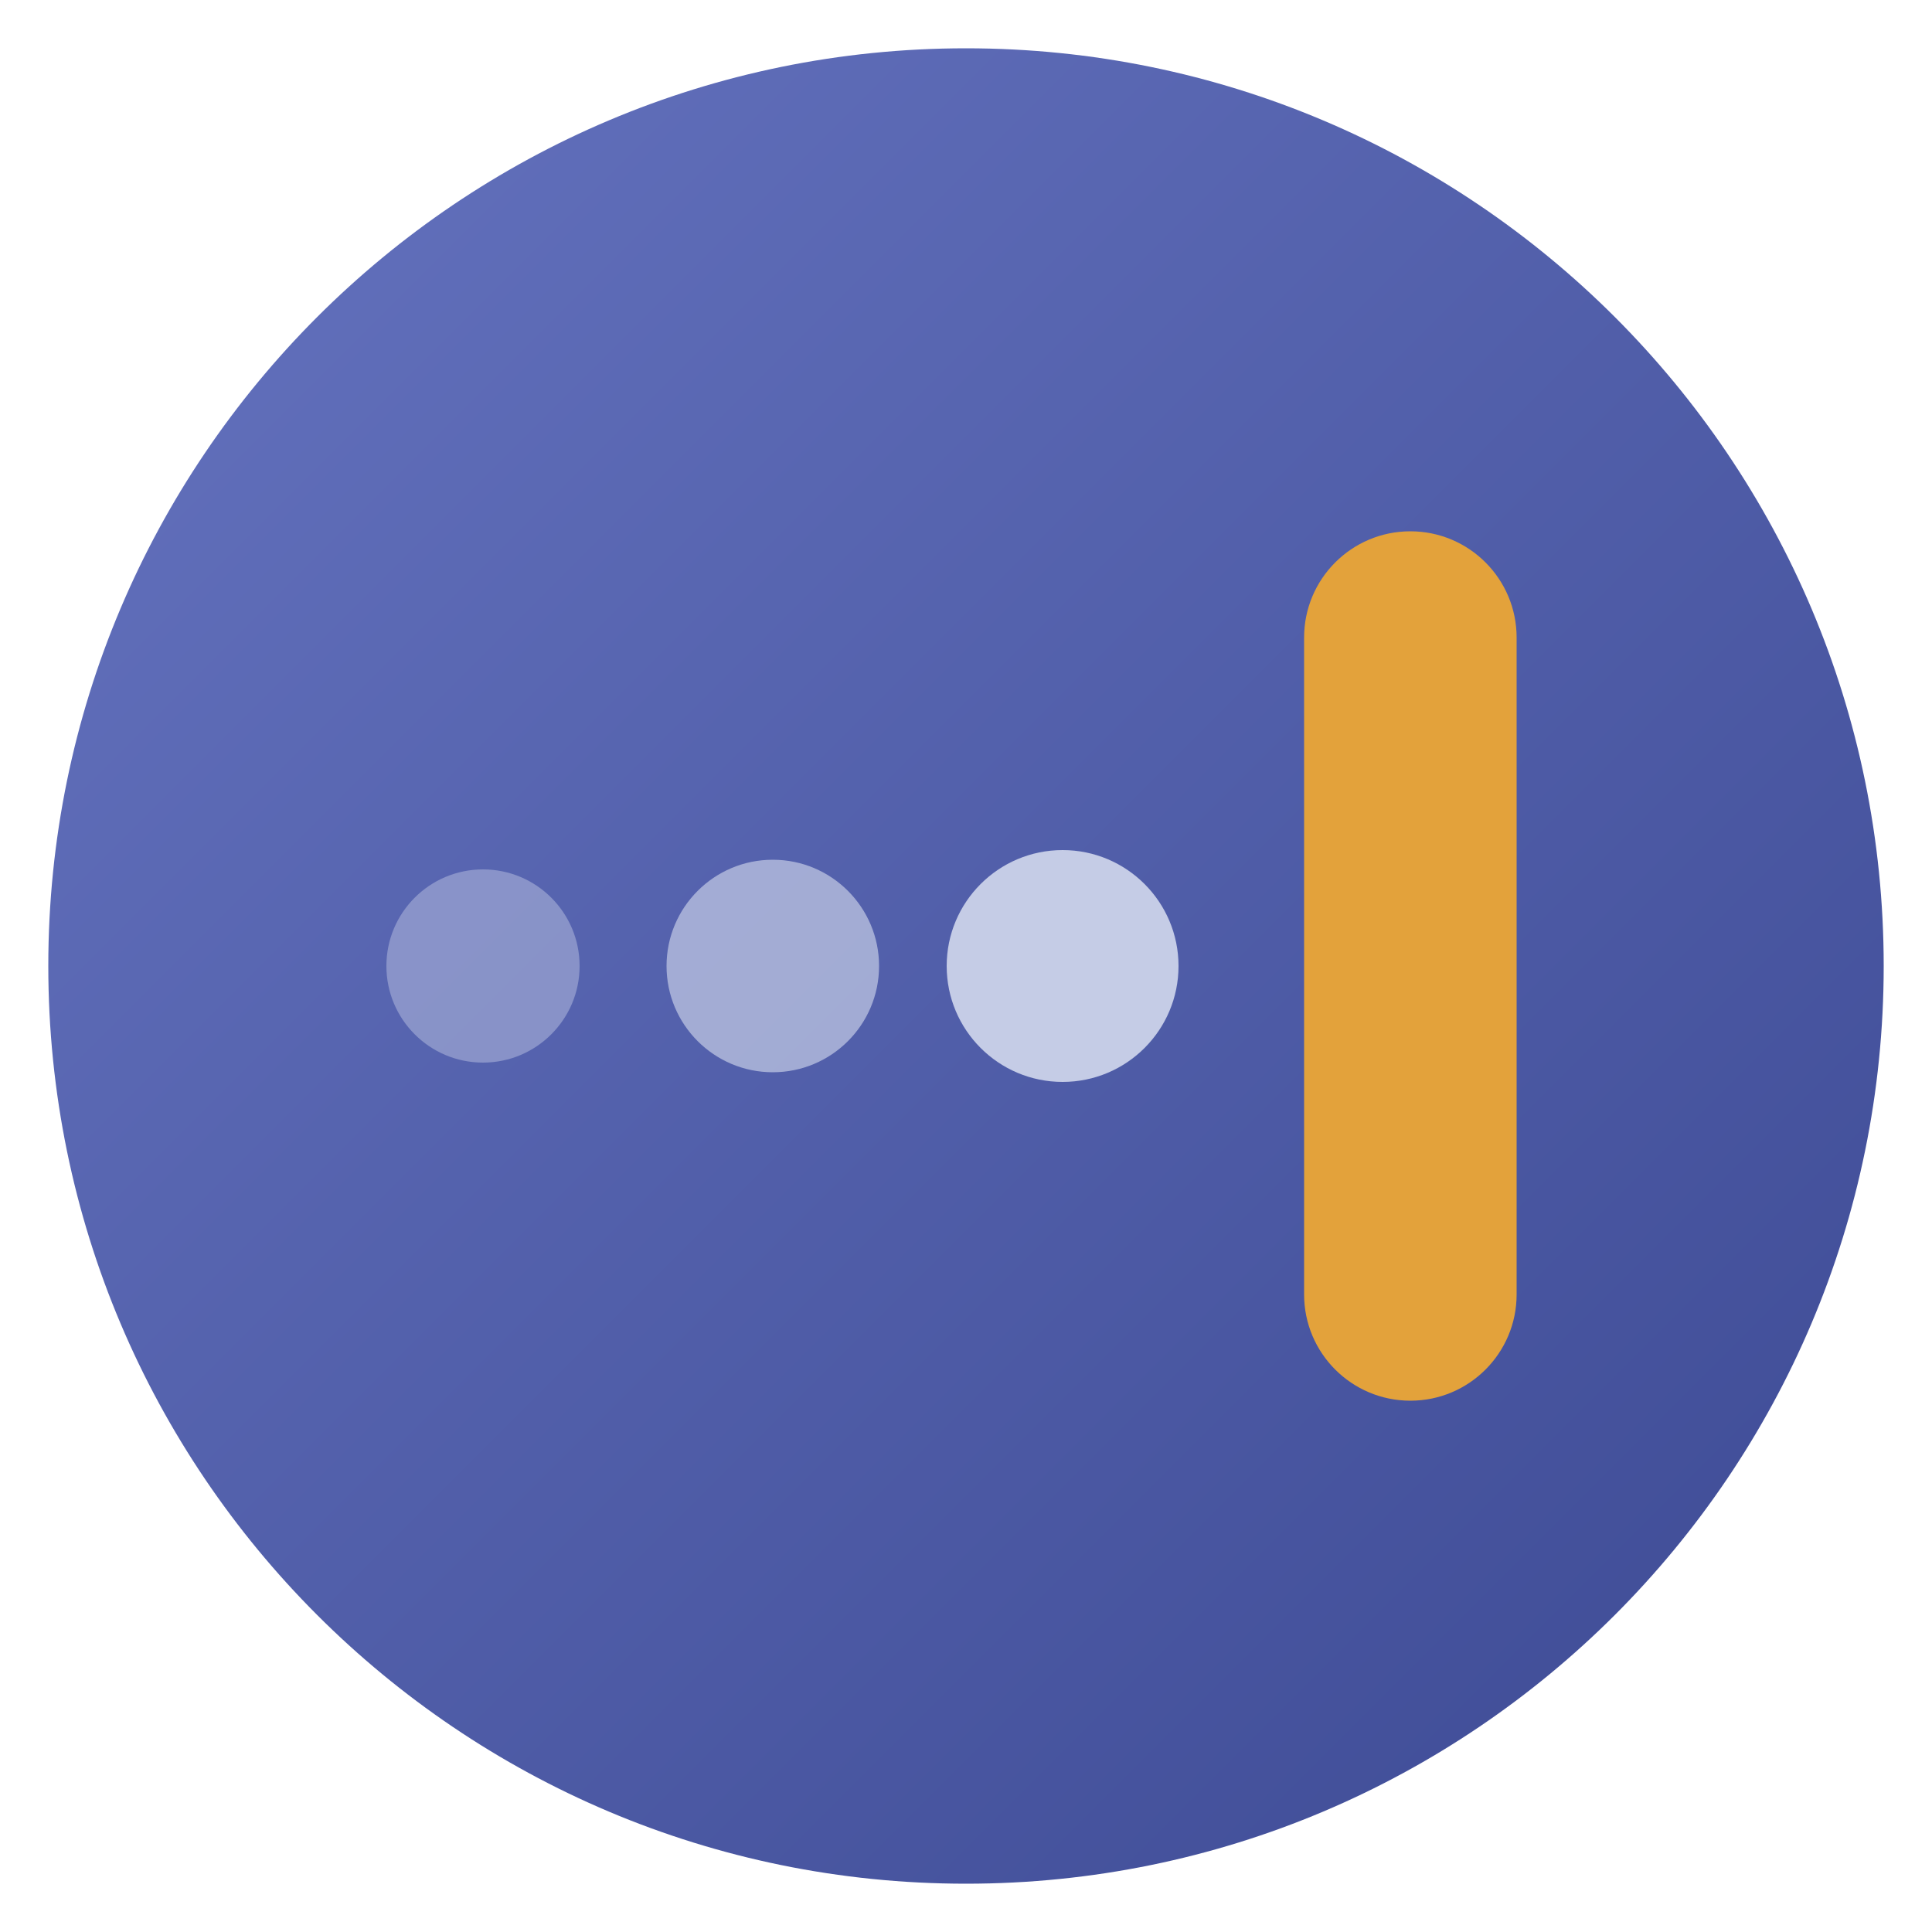
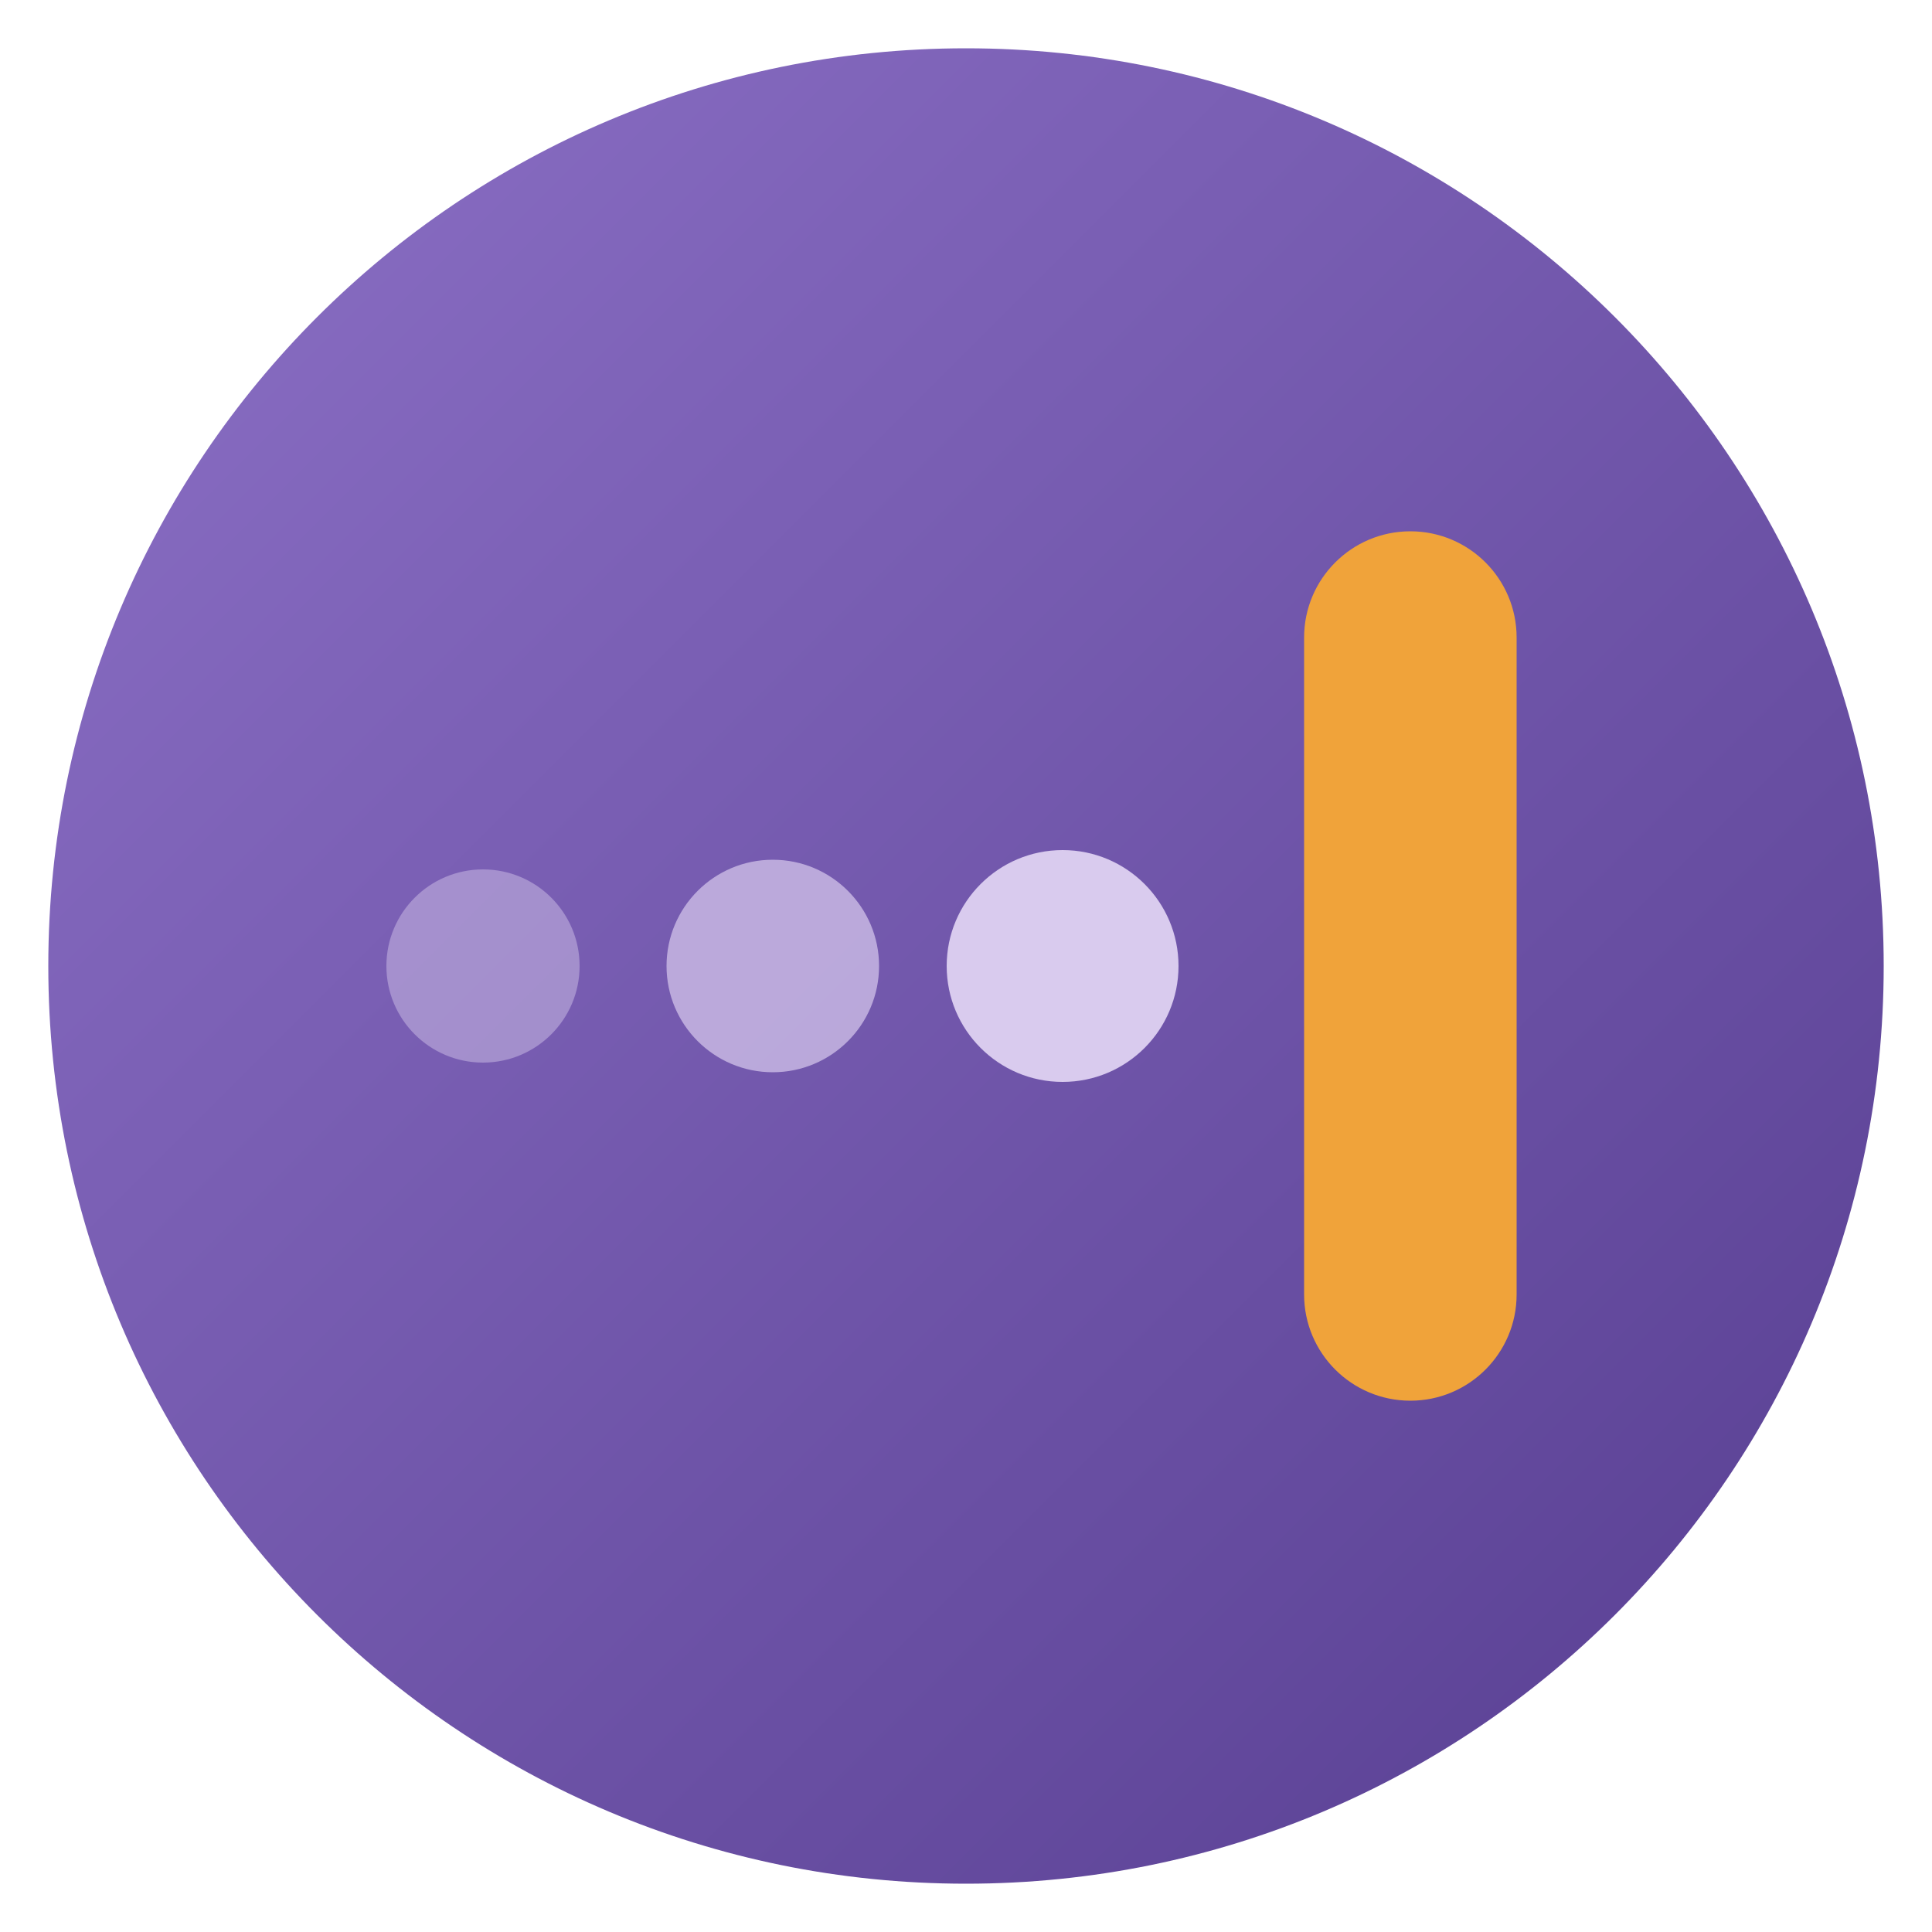
<svg xmlns="http://www.w3.org/2000/svg" viewBox="0 0 40 40" role="img" aria-label="Viraam">
  <defs>
    <linearGradient id="g" x1="0" y1="0" x2="1" y2="1">
-       <stop offset="0" stop-color="#6573BF" />
-       <stop offset="1" stop-color="#3D4A94" />
+       <stop offset="0" stop-color="#8C70C6" />
+       <stop offset="1" stop-color="#573E91" />
    </linearGradient>
  </defs>
  <circle cx="20" cy="20" r="19" fill="url(#g)" />
-   <circle cx="10" cy="20" r="2" fill="#C5CCE6" opacity=".45" />
-   <circle cx="16" cy="20" r="2.2" fill="#C5CCE6" opacity=".7" />
-   <circle cx="22" cy="20" r="2.4" fill="#C5CCE6" />
-   <rect x="27" y="11" width="4.4" height="18" rx="2.2" fill="#E3A23B" />
+   <circle cx="10" cy="20" r="2" fill="#D9CBEE" opacity=".45" />
+   <circle cx="16" cy="20" r="2.2" fill="#D9CBEE" opacity=".7" />
+   <circle cx="22" cy="20" r="2.4" fill="#D9CBEE" />
+   <rect x="27" y="11" width="4.4" height="18" rx="2.2" fill="#F0A33A" />
</svg>
